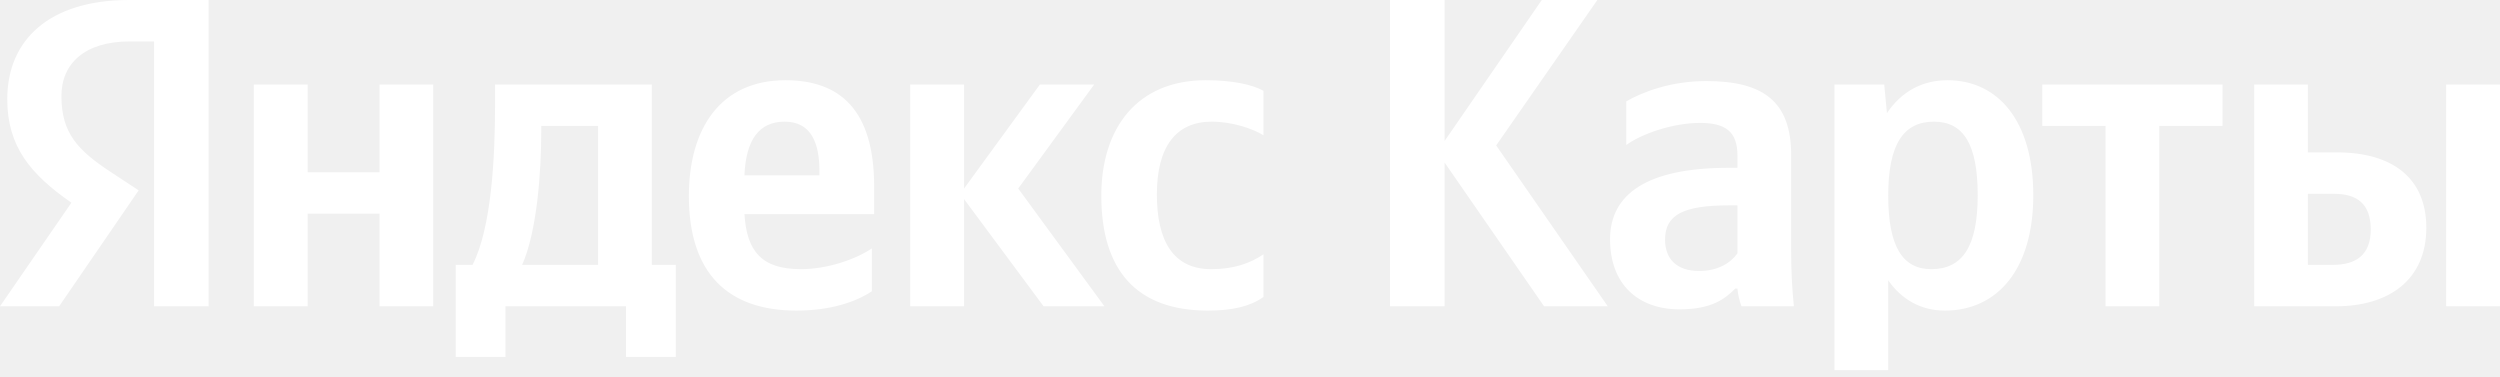
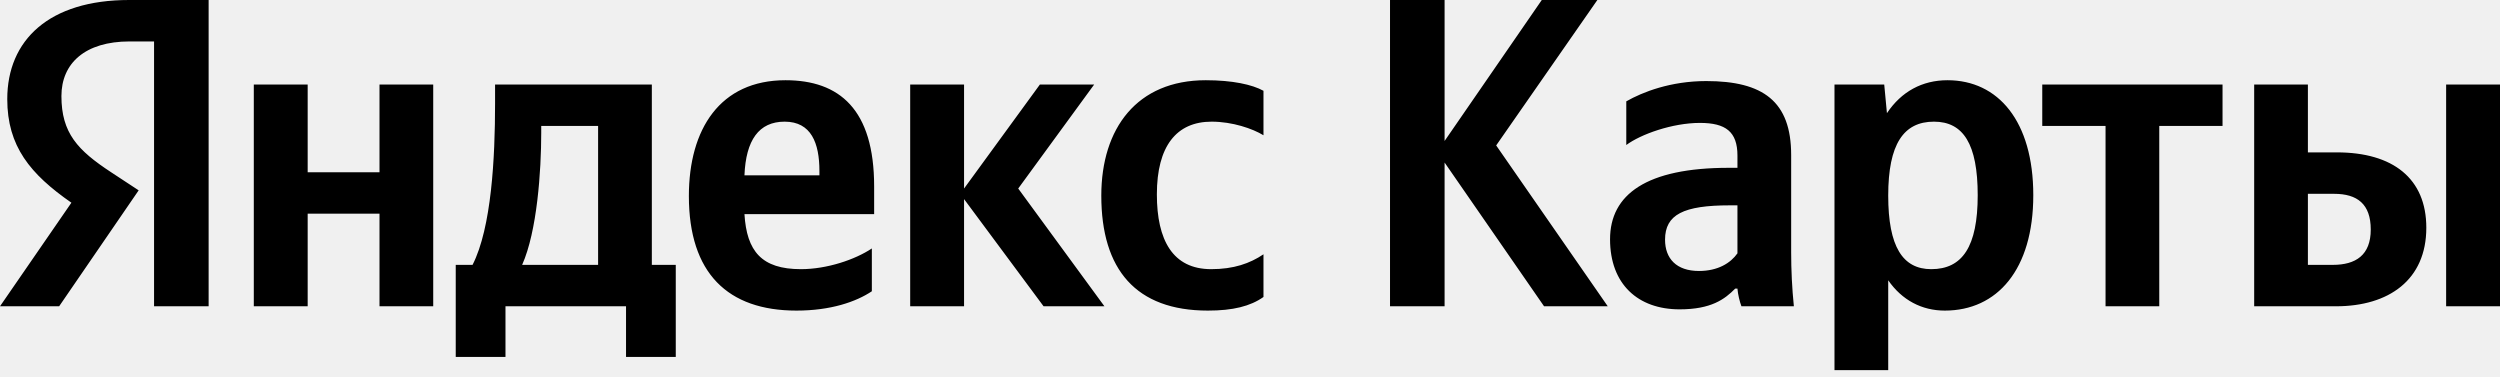
- <svg xmlns="http://www.w3.org/2000/svg" width="146" height="22" viewBox="0 0 146 22" fill="none">
-   <path d="M8.997 17.887H12.184V0H7.54C2.871 0 0.424 2.338 0.424 5.789C0.424 8.542 1.764 10.166 4.17 11.838L0 17.887H3.454L8.098 11.116L6.491 10.06C4.536 8.777 3.587 7.77 3.587 5.611C3.587 3.702 4.96 2.42 7.573 2.42H8.997V17.887ZM70.541 18.139C71.997 18.139 73.021 17.887 73.787 17.343V14.851C72.996 15.386 72.047 15.719 70.732 15.719C68.485 15.719 67.561 14.022 67.561 11.351C67.561 8.542 68.701 7.105 70.757 7.105C71.972 7.105 73.154 7.511 73.787 7.9V5.302C73.129 4.937 71.972 4.685 70.416 4.685C66.404 4.685 64.316 7.486 64.316 11.424C64.316 15.752 66.346 18.139 70.541 18.139ZM50.916 17.01V14.509C49.943 15.159 48.303 15.719 46.772 15.719C44.475 15.719 43.609 14.672 43.476 12.504H51.05V10.888C51.05 6.382 49.019 4.685 45.873 4.685C42.053 4.685 40.23 7.535 40.23 11.448C40.23 15.955 42.502 18.139 46.514 18.139C48.511 18.139 49.993 17.627 50.916 17.01ZM60.945 17.887H64.499L59.464 11.01L63.899 4.937H60.729L56.301 11.01V4.937H53.155V17.887H56.301V11.627L60.945 17.887ZM39.465 15.468H38.067V4.937H28.912V6.049C28.912 9.207 28.704 13.3 27.597 15.468H26.615V20.843H29.52V17.887H36.56V20.843H39.465V15.468ZM22.163 4.937V10.06H17.968V4.937H14.822V17.887H17.968V12.48H22.163V17.887H25.3V4.937H22.163ZM45.823 7.105C47.38 7.105 47.854 8.363 47.854 9.987V10.239H43.476C43.559 8.184 44.317 7.105 45.823 7.105ZM34.929 15.468H30.493C31.367 13.511 31.608 9.987 31.608 7.746V7.356H34.929V15.468ZM90.173 17.887H93.893L87.377 8.493L93.286 0H90.04L84.364 8.233V0H81.177V17.887H84.364V9.492L90.173 17.887ZM104.604 9.053C104.604 5.919 102.965 4.734 99.644 4.734C97.564 4.734 95.924 5.375 94.975 5.919V8.469C95.816 7.843 97.663 7.178 99.278 7.178C100.776 7.178 101.467 7.689 101.467 9.086V9.8H100.959C96.157 9.8 94.027 11.351 94.027 13.974C94.027 16.596 95.658 18.066 98.088 18.066C99.936 18.066 100.726 17.473 101.334 16.856H101.467C101.492 17.189 101.6 17.627 101.7 17.887H104.762C104.654 16.832 104.604 15.776 104.604 14.721V9.053ZM101.467 14.794C101.067 15.362 100.327 15.825 99.22 15.825C97.905 15.825 97.239 15.102 97.239 13.998C97.239 12.528 98.321 11.992 101.017 11.992H101.467V14.794ZM110.039 4.937H107.134V21.614H110.272V16.369C111.071 17.522 112.228 18.139 113.576 18.139C116.63 18.139 118.744 15.752 118.744 11.4C118.744 7.072 116.688 4.685 113.734 4.685C112.253 4.685 111.038 5.351 110.197 6.609L110.039 4.937ZM112.785 15.719C111.121 15.719 110.272 14.412 110.272 11.424C110.272 8.412 111.171 7.105 112.943 7.105C114.658 7.105 115.498 8.412 115.498 11.4C115.498 14.412 114.6 15.719 112.785 15.719ZM129.796 7.356V4.937H119.268V7.356H122.964V17.887H126.101V7.356H129.796ZM131.644 4.937V17.887H136.421C139.509 17.887 141.697 16.345 141.697 13.3C141.697 10.417 139.742 8.899 136.471 8.899H134.781V4.937H131.644ZM142.854 4.937V17.887H146V4.937H142.854ZM136.238 15.468H134.781V11.319H136.313C137.661 11.319 138.452 11.911 138.452 13.405C138.452 14.899 137.578 15.468 136.238 15.468Z" fill="white" />
+ <svg xmlns="http://www.w3.org/2000/svg" width="146" height="22" viewBox="0 0 146 22">
+   <path d="M8.997 17.887H12.184V0H7.54C2.871 0 0.424 2.338 0.424 5.789C0.424 8.542 1.764 10.166 4.17 11.838L0 17.887H3.454L8.098 11.116L6.491 10.06C4.536 8.777 3.587 7.77 3.587 5.611C3.587 3.702 4.96 2.42 7.573 2.42H8.997V17.887ZM70.541 18.139C71.997 18.139 73.021 17.887 73.787 17.343V14.851C72.996 15.386 72.047 15.719 70.732 15.719C68.485 15.719 67.561 14.022 67.561 11.351C67.561 8.542 68.701 7.105 70.757 7.105C71.972 7.105 73.154 7.511 73.787 7.9V5.302C73.129 4.937 71.972 4.685 70.416 4.685C66.404 4.685 64.316 7.486 64.316 11.424C64.316 15.752 66.346 18.139 70.541 18.139ZM50.916 17.01V14.509C49.943 15.159 48.303 15.719 46.772 15.719C44.475 15.719 43.609 14.672 43.476 12.504H51.05V10.888C51.05 6.382 49.019 4.685 45.873 4.685C42.053 4.685 40.23 7.535 40.23 11.448C40.23 15.955 42.502 18.139 46.514 18.139C48.511 18.139 49.993 17.627 50.916 17.01ZM60.945 17.887H64.499L59.464 11.01L63.899 4.937H60.729L56.301 11.01V4.937H53.155V17.887H56.301V11.627L60.945 17.887ZM39.465 15.468H38.067V4.937H28.912V6.049C28.912 9.207 28.704 13.3 27.597 15.468H26.615V20.843H29.52V17.887H36.56V20.843H39.465V15.468ZM22.163 4.937V10.06H17.968V4.937H14.822V17.887H17.968V12.48H22.163V17.887H25.3V4.937H22.163ZM45.823 7.105C47.38 7.105 47.854 8.363 47.854 9.987V10.239H43.476C43.559 8.184 44.317 7.105 45.823 7.105ZM34.929 15.468H30.493C31.367 13.511 31.608 9.987 31.608 7.746V7.356H34.929V15.468ZM90.173 17.887H93.893L87.377 8.493L93.286 0H90.04L84.364 8.233V0H81.177V17.887H84.364V9.492L90.173 17.887ZM104.604 9.053C104.604 5.919 102.965 4.734 99.644 4.734C97.564 4.734 95.924 5.375 94.975 5.919V8.469C95.816 7.843 97.663 7.178 99.278 7.178C100.776 7.178 101.467 7.689 101.467 9.086V9.8H100.959C96.157 9.8 94.027 11.351 94.027 13.974C94.027 16.596 95.658 18.066 98.088 18.066C99.936 18.066 100.726 17.473 101.334 16.856H101.467C101.492 17.189 101.6 17.627 101.7 17.887H104.762C104.654 16.832 104.604 15.776 104.604 14.721V9.053ZM101.467 14.794C101.067 15.362 100.327 15.825 99.22 15.825C97.905 15.825 97.239 15.102 97.239 13.998C97.239 12.528 98.321 11.992 101.017 11.992H101.467V14.794ZM110.039 4.937H107.134V21.614H110.272V16.369C111.071 17.522 112.228 18.139 113.576 18.139C116.63 18.139 118.744 15.752 118.744 11.4C118.744 7.072 116.688 4.685 113.734 4.685C112.253 4.685 111.038 5.351 110.197 6.609L110.039 4.937ZM112.785 15.719C111.121 15.719 110.272 14.412 110.272 11.424C110.272 8.412 111.171 7.105 112.943 7.105C114.658 7.105 115.498 8.412 115.498 11.4C115.498 14.412 114.6 15.719 112.785 15.719ZM129.796 7.356V4.937H119.268V7.356H122.964V17.887H126.101V7.356H129.796ZM131.644 4.937V17.887H136.421C139.509 17.887 141.697 16.345 141.697 13.3C141.697 10.417 139.742 8.899 136.471 8.899H134.781V4.937H131.644ZM142.854 4.937V17.887H146V4.937H142.854ZM136.238 15.468H134.781V11.319H136.313C137.661 11.319 138.452 11.911 138.452 13.405C138.452 14.899 137.578 15.468 136.238 15.468Z" />
</svg>
